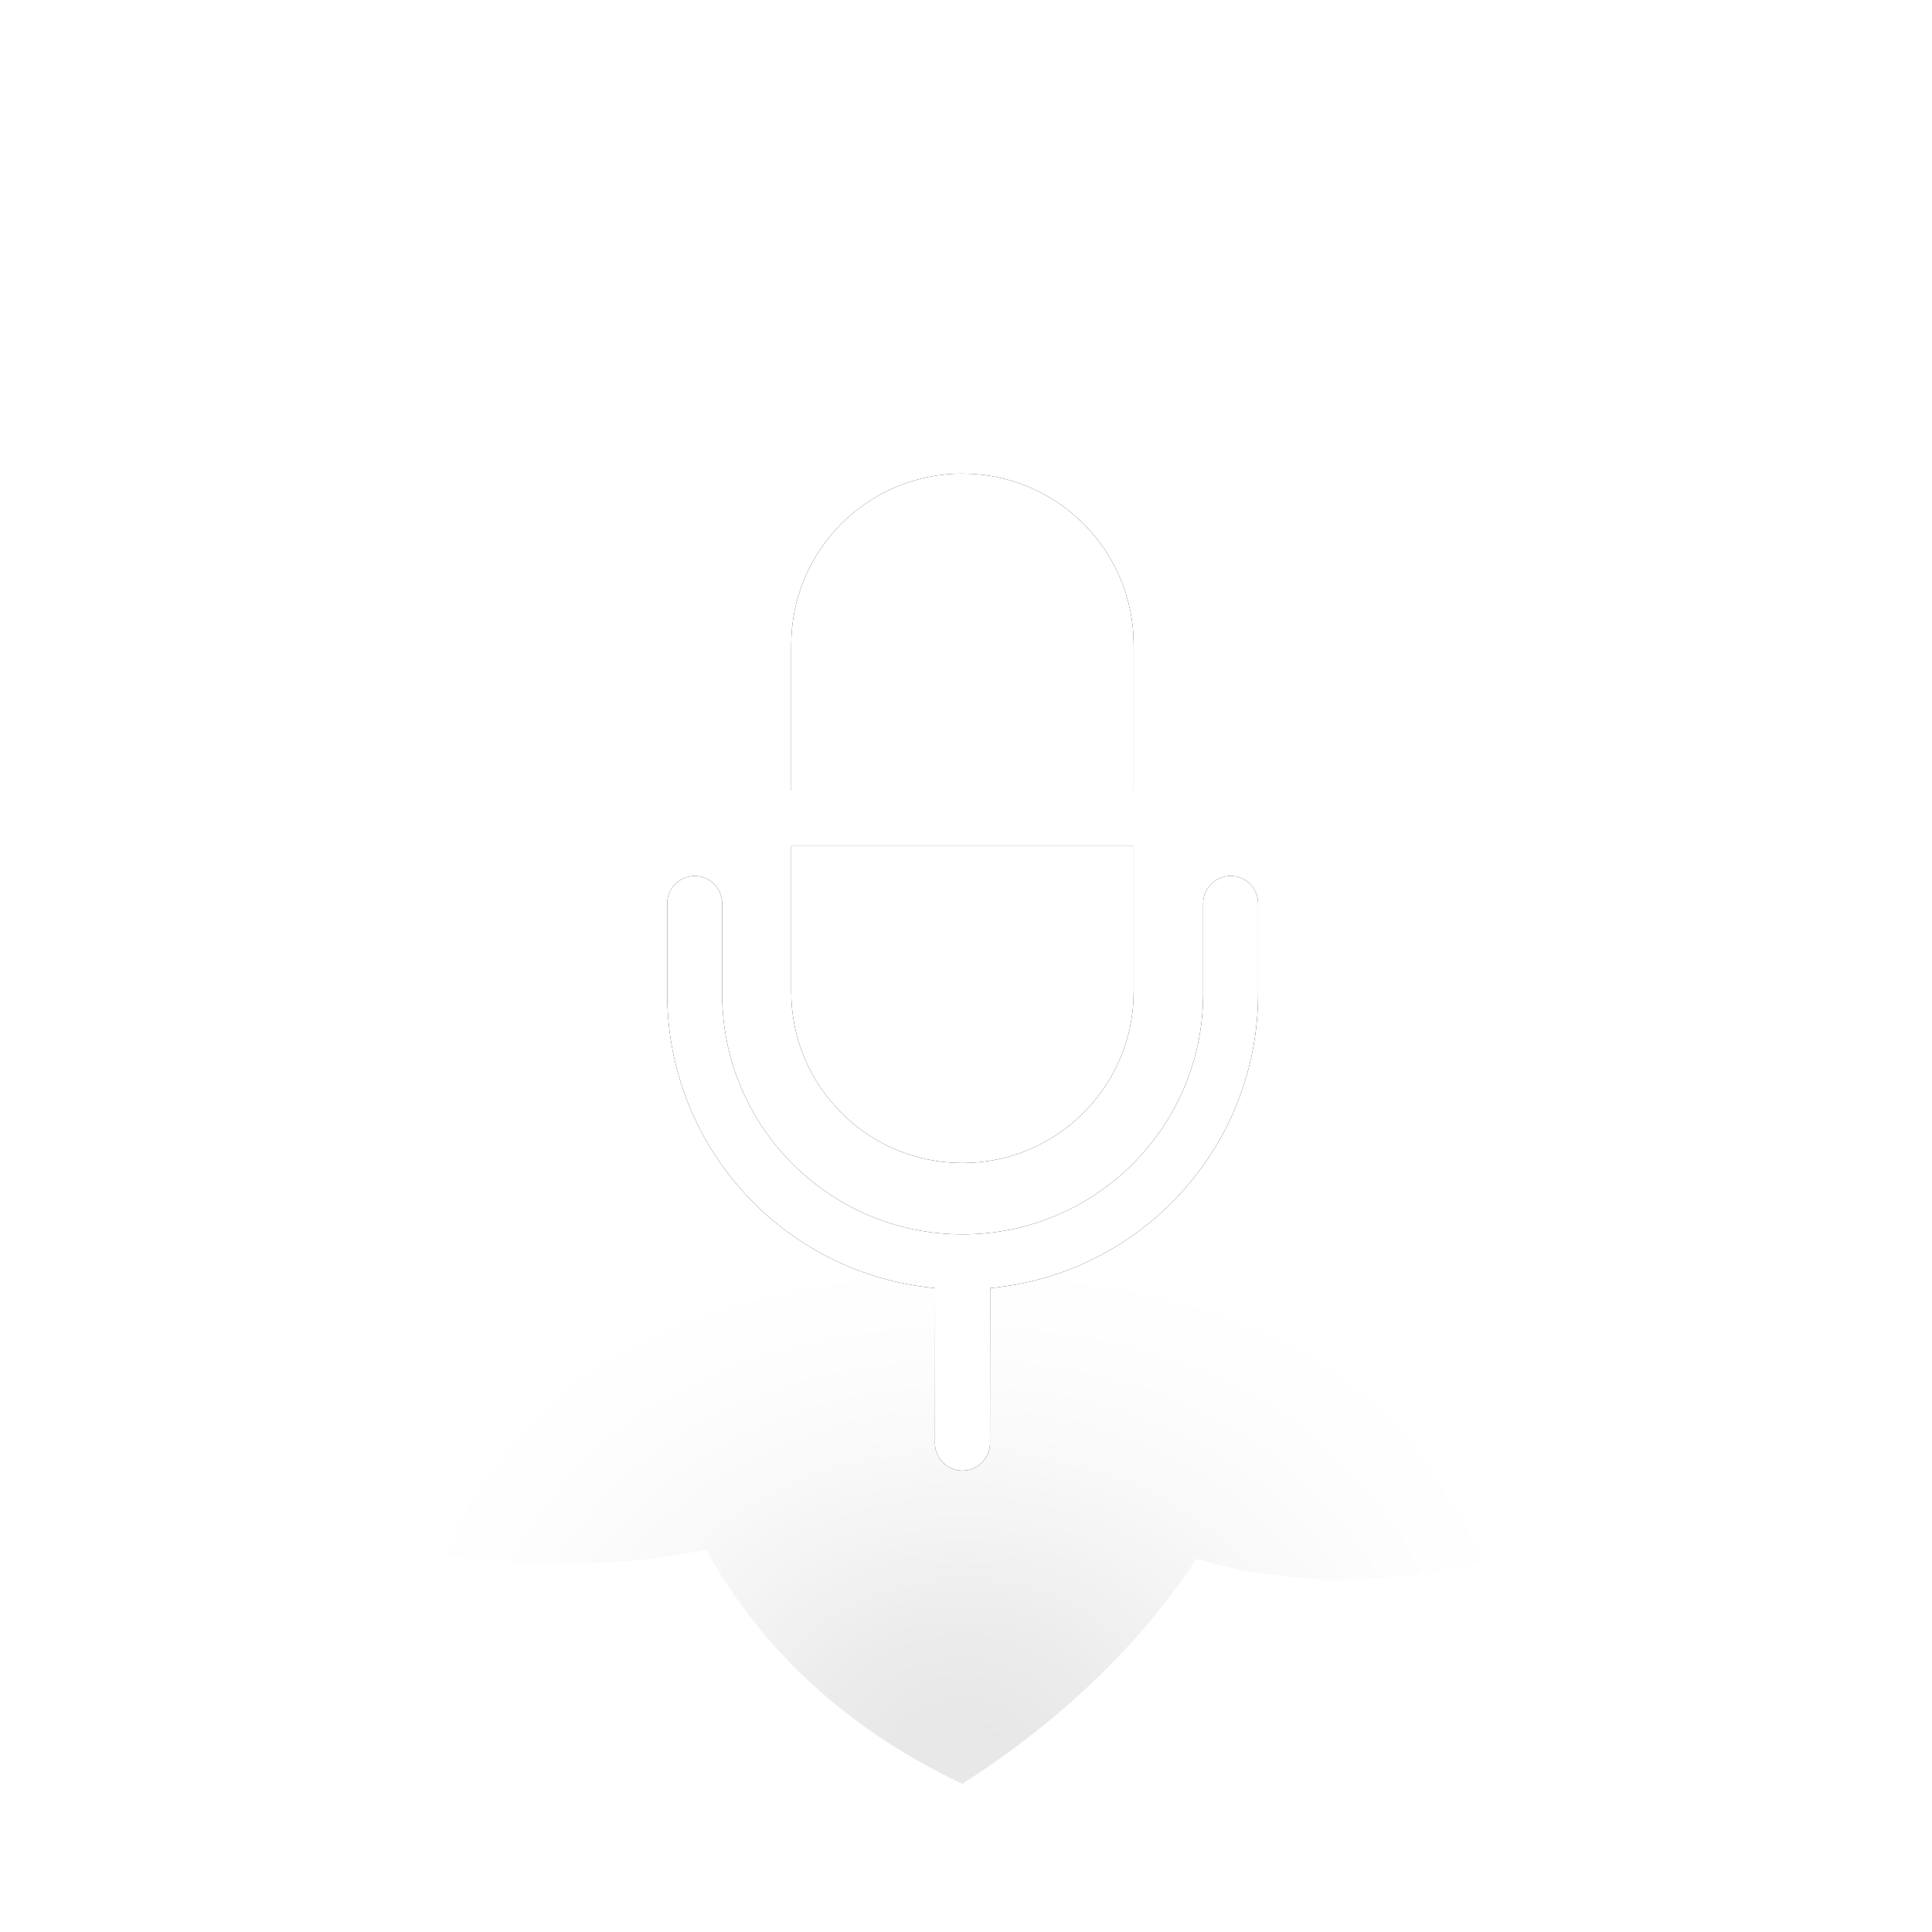
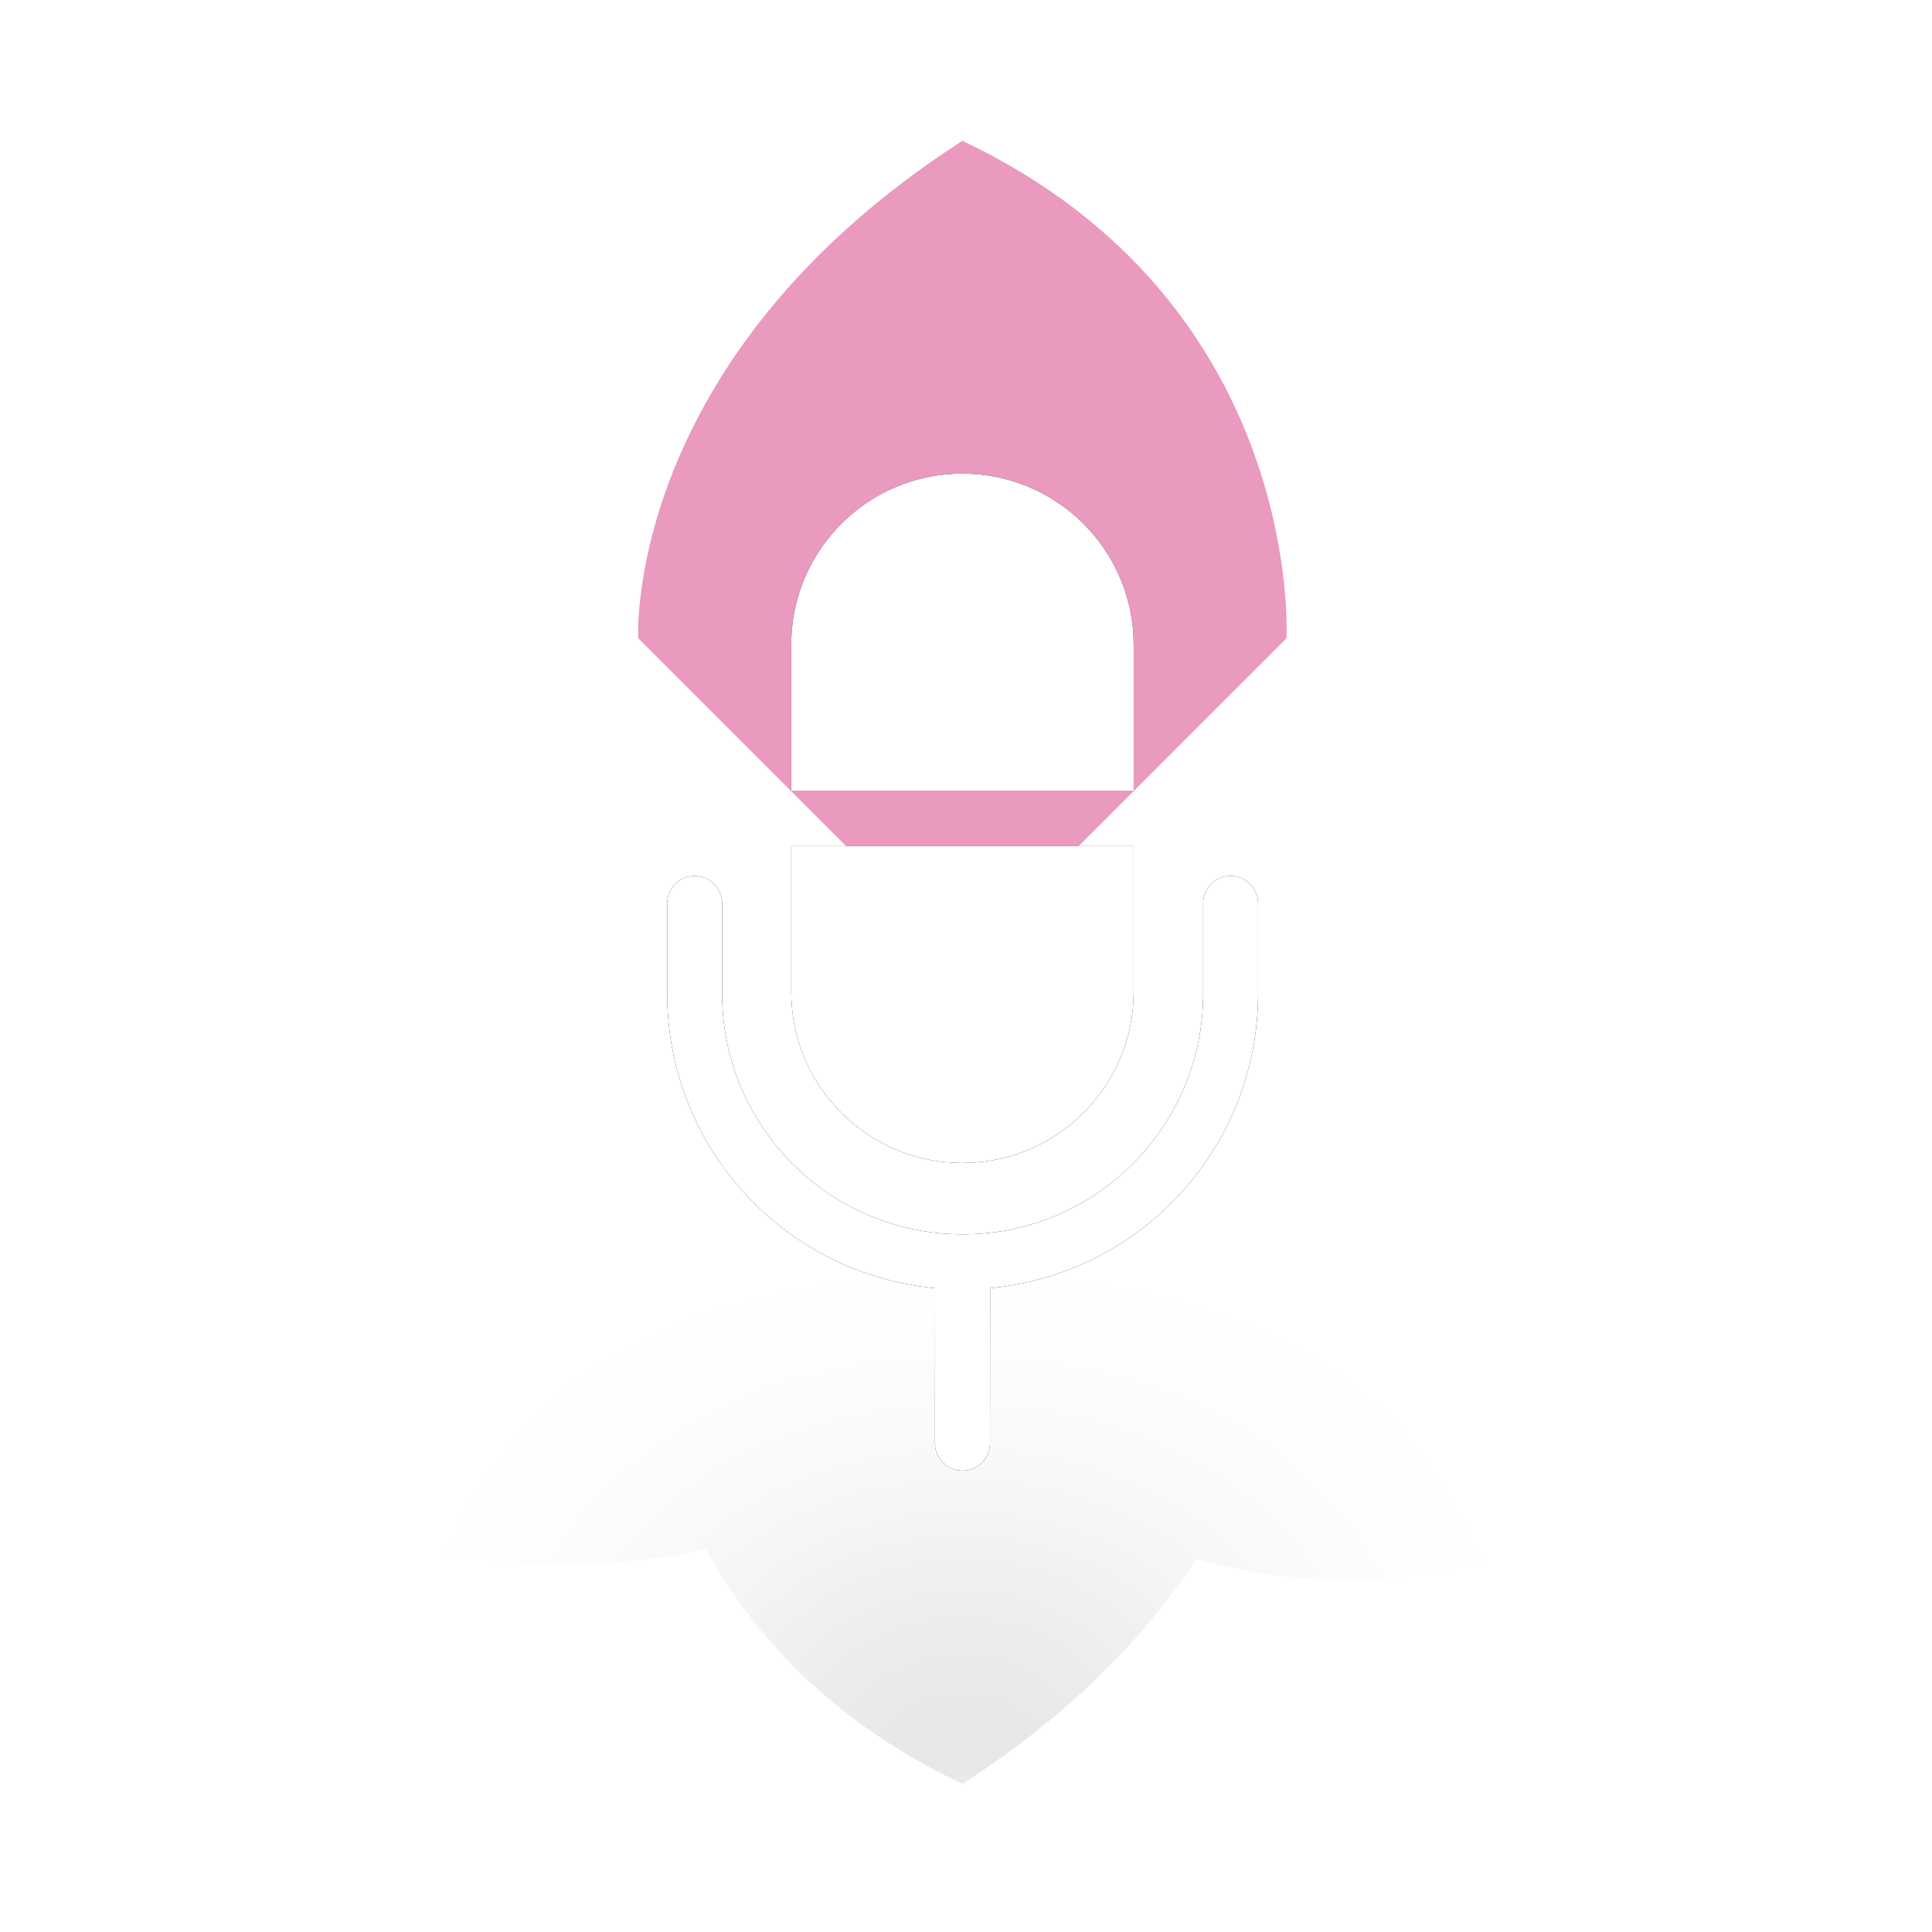
<svg xmlns="http://www.w3.org/2000/svg" fill="none" viewBox="0 0 32 32">
  <defs>
    <filter id="podcastguru-unmasked__b" width="69.787" height="76.534" x="-18.949" y="-2.155" color-interpolation-filters="sRGB" filterUnits="userSpaceOnUse">
      <feFlood flood-opacity="0" result="BackgroundImageFix" />
      <feColorMatrix in="SourceAlpha" result="hardAlpha" values="0 0 0 0 0 0 0 0 0 0 0 0 0 0 0 0 0 0 127 0" />
      <feOffset dy="20" />
      <feGaussianBlur stdDeviation="15" />
      <feColorMatrix values="0 0 0 0 0 0 0 0 0 0 0 0 0 0 0 0 0 0 0.454 0" />
      <feBlend in2="BackgroundImageFix" result="effect1_dropShadow_648_2671" />
      <feBlend in="SourceGraphic" in2="effect1_dropShadow_648_2671" result="shape" />
    </filter>
  </defs>
  <path fill="#fff" d="M0 0h32v32H0z" />
  <path fill="color(display-p3 .11 .757 .918)" fill-opacity=".44" fill-rule="evenodd" d="M6.318 25.562c-2.113-5.915 2.03-9.623 2.03-9.623h7.592v7.592s-3.09 3.443-9.622 2.03Z" clip-rule="evenodd" />
  <path fill="color(display-p3 .878 .914 0)" fill-opacity=".44" fill-rule="evenodd" d="M25.562 25.562c-5.915 2.112-9.622-2.03-9.622-2.03V15.94h7.591s3.443 3.09 2.03 9.622Z" clip-rule="evenodd" />
  <path fill="color(display-p3 .922 .071 .071)" fill-opacity=".44" fill-rule="evenodd" d="M25.562 6.317c2.113 5.915-2.03 9.623-2.03 9.623H15.94V8.348s3.09-3.443 9.622-2.03Z" clip-rule="evenodd" />
  <path fill="color(display-p3 .612 .153 .69)" fill-opacity=".44" fill-rule="evenodd" d="M6.317 6.317c5.915-2.113 9.623 2.03 9.623 2.03v7.593H8.348s-3.443-3.09-2.03-9.623Z" clip-rule="evenodd" />
  <path fill="color(display-p3 .082 .286 .89)" fill-opacity=".44" fill-rule="evenodd" d="M2.332 15.94c2.688-5.677 8.24-5.369 8.24-5.369l5.368 5.369-5.369 5.368s-4.619.25-8.24-5.368Z" clip-rule="evenodd" />
  <path fill="color(display-p3 .102 .863 .29)" fill-opacity=".44" fill-rule="evenodd" d="M15.94 29.547c-5.677-2.688-5.369-8.24-5.369-8.24l5.369-5.367 5.368 5.368s.25 4.619-5.368 8.24Z" clip-rule="evenodd" />
  <path fill="color(display-p3 .973 .627 .028)" fill-opacity=".44" fill-rule="evenodd" d="M29.547 15.94c-2.688 5.676-8.24 5.368-8.24 5.368L15.94 15.94l5.368-5.368s4.619-.25 8.24 5.368Z" clip-rule="evenodd" />
-   <path fill="color(display-p3 .812 .094 .431)" fill-opacity=".44" fill-rule="evenodd" d="M15.94 2.332c5.676 2.688 5.368 8.24 5.368 8.24L15.94 15.94l-5.369-5.368s-.25-4.62 5.369-8.24Z" clip-rule="evenodd" />
+   <path fill="#CF186E" fill-opacity=".44" fill-rule="evenodd" d="M15.94 2.332c5.676 2.688 5.368 8.24 5.368 8.24L15.94 15.94l-5.369-5.368s-.25-4.62 5.369-8.24Z" clip-rule="evenodd" />
  <mask id="podcastguru-unmasked__a" width="28" height="28" x="2" y="2" maskUnits="userSpaceOnUse" style="mask-type:alpha">
    <path fill="#fff" fill-rule="evenodd" d="M25.667 20.184c.297 1.422.363 3.21-.105 5.378-2.268.81-4.21.7-5.745.257-.796 1.216-2.014 2.527-3.877 3.728-2.177-1.03-3.473-2.482-4.245-3.88-1.422.298-3.21.363-5.378-.105-.81-2.268-.7-4.21-.257-5.745-1.216-.796-2.527-2.014-3.728-3.877 1.03-2.176 2.482-3.473 3.88-4.245-.297-1.422-.363-3.21.105-5.377 2.268-.81 4.211-.701 5.745-.258.796-1.216 2.014-2.527 3.878-3.728 2.176 1.03 3.472 2.482 4.244 3.88 1.422-.297 3.21-.363 5.378.106.81 2.267.7 4.21.257 5.744 1.216.796 2.527 2.014 3.728 3.878-1.03 2.176-2.482 3.473-3.88 4.244Z" clip-rule="evenodd" />
  </mask>
  <g mask="url(#podcastguru-unmasked__a)">
    <g filter="url(#podcastguru-unmasked__b)">
      <path fill="#000" d="M20.383 14.508c.251 0 .455.204.455.456v1.498a4.894 4.894 0 0 1-4.438 4.873l-.003 2.589a.456.456 0 0 1-.911-.001l.002-2.588a4.894 4.894 0 0 1-4.437-4.873v-1.498a.455.455 0 1 1 .91 0v1.498c0 2.2 1.784 3.983 3.984 3.983h-.01.019a3.983 3.983 0 0 0 3.974-3.983v-1.498c0-.252.204-.456.456-.456Zm-1.606-.494v2.413a2.836 2.836 0 1 1-5.672 0v-2.413h5.672Zm-2.836-6.169a2.836 2.836 0 0 1 2.836 2.836v2.413h-5.672V10.68a2.836 2.836 0 0 1 2.836-2.836Z" />
    </g>
    <path fill="#fff" d="M20.383 14.508c.251 0 .455.204.455.456v1.498a4.894 4.894 0 0 1-4.438 4.873l-.003 2.589a.456.456 0 0 1-.911-.001l.002-2.588a4.894 4.894 0 0 1-4.437-4.873v-1.498a.455.455 0 1 1 .91 0v1.498c0 2.2 1.784 3.983 3.984 3.983h-.01.019a3.983 3.983 0 0 0 3.974-3.983v-1.498c0-.252.204-.456.456-.456Zm-1.606-.494v2.413a2.836 2.836 0 1 1-5.672 0v-2.413h5.672Zm-2.836-6.169a2.836 2.836 0 0 1 2.836 2.836v2.413h-5.672V10.68a2.836 2.836 0 0 1 2.836-2.836Z" />
  </g>
</svg>
